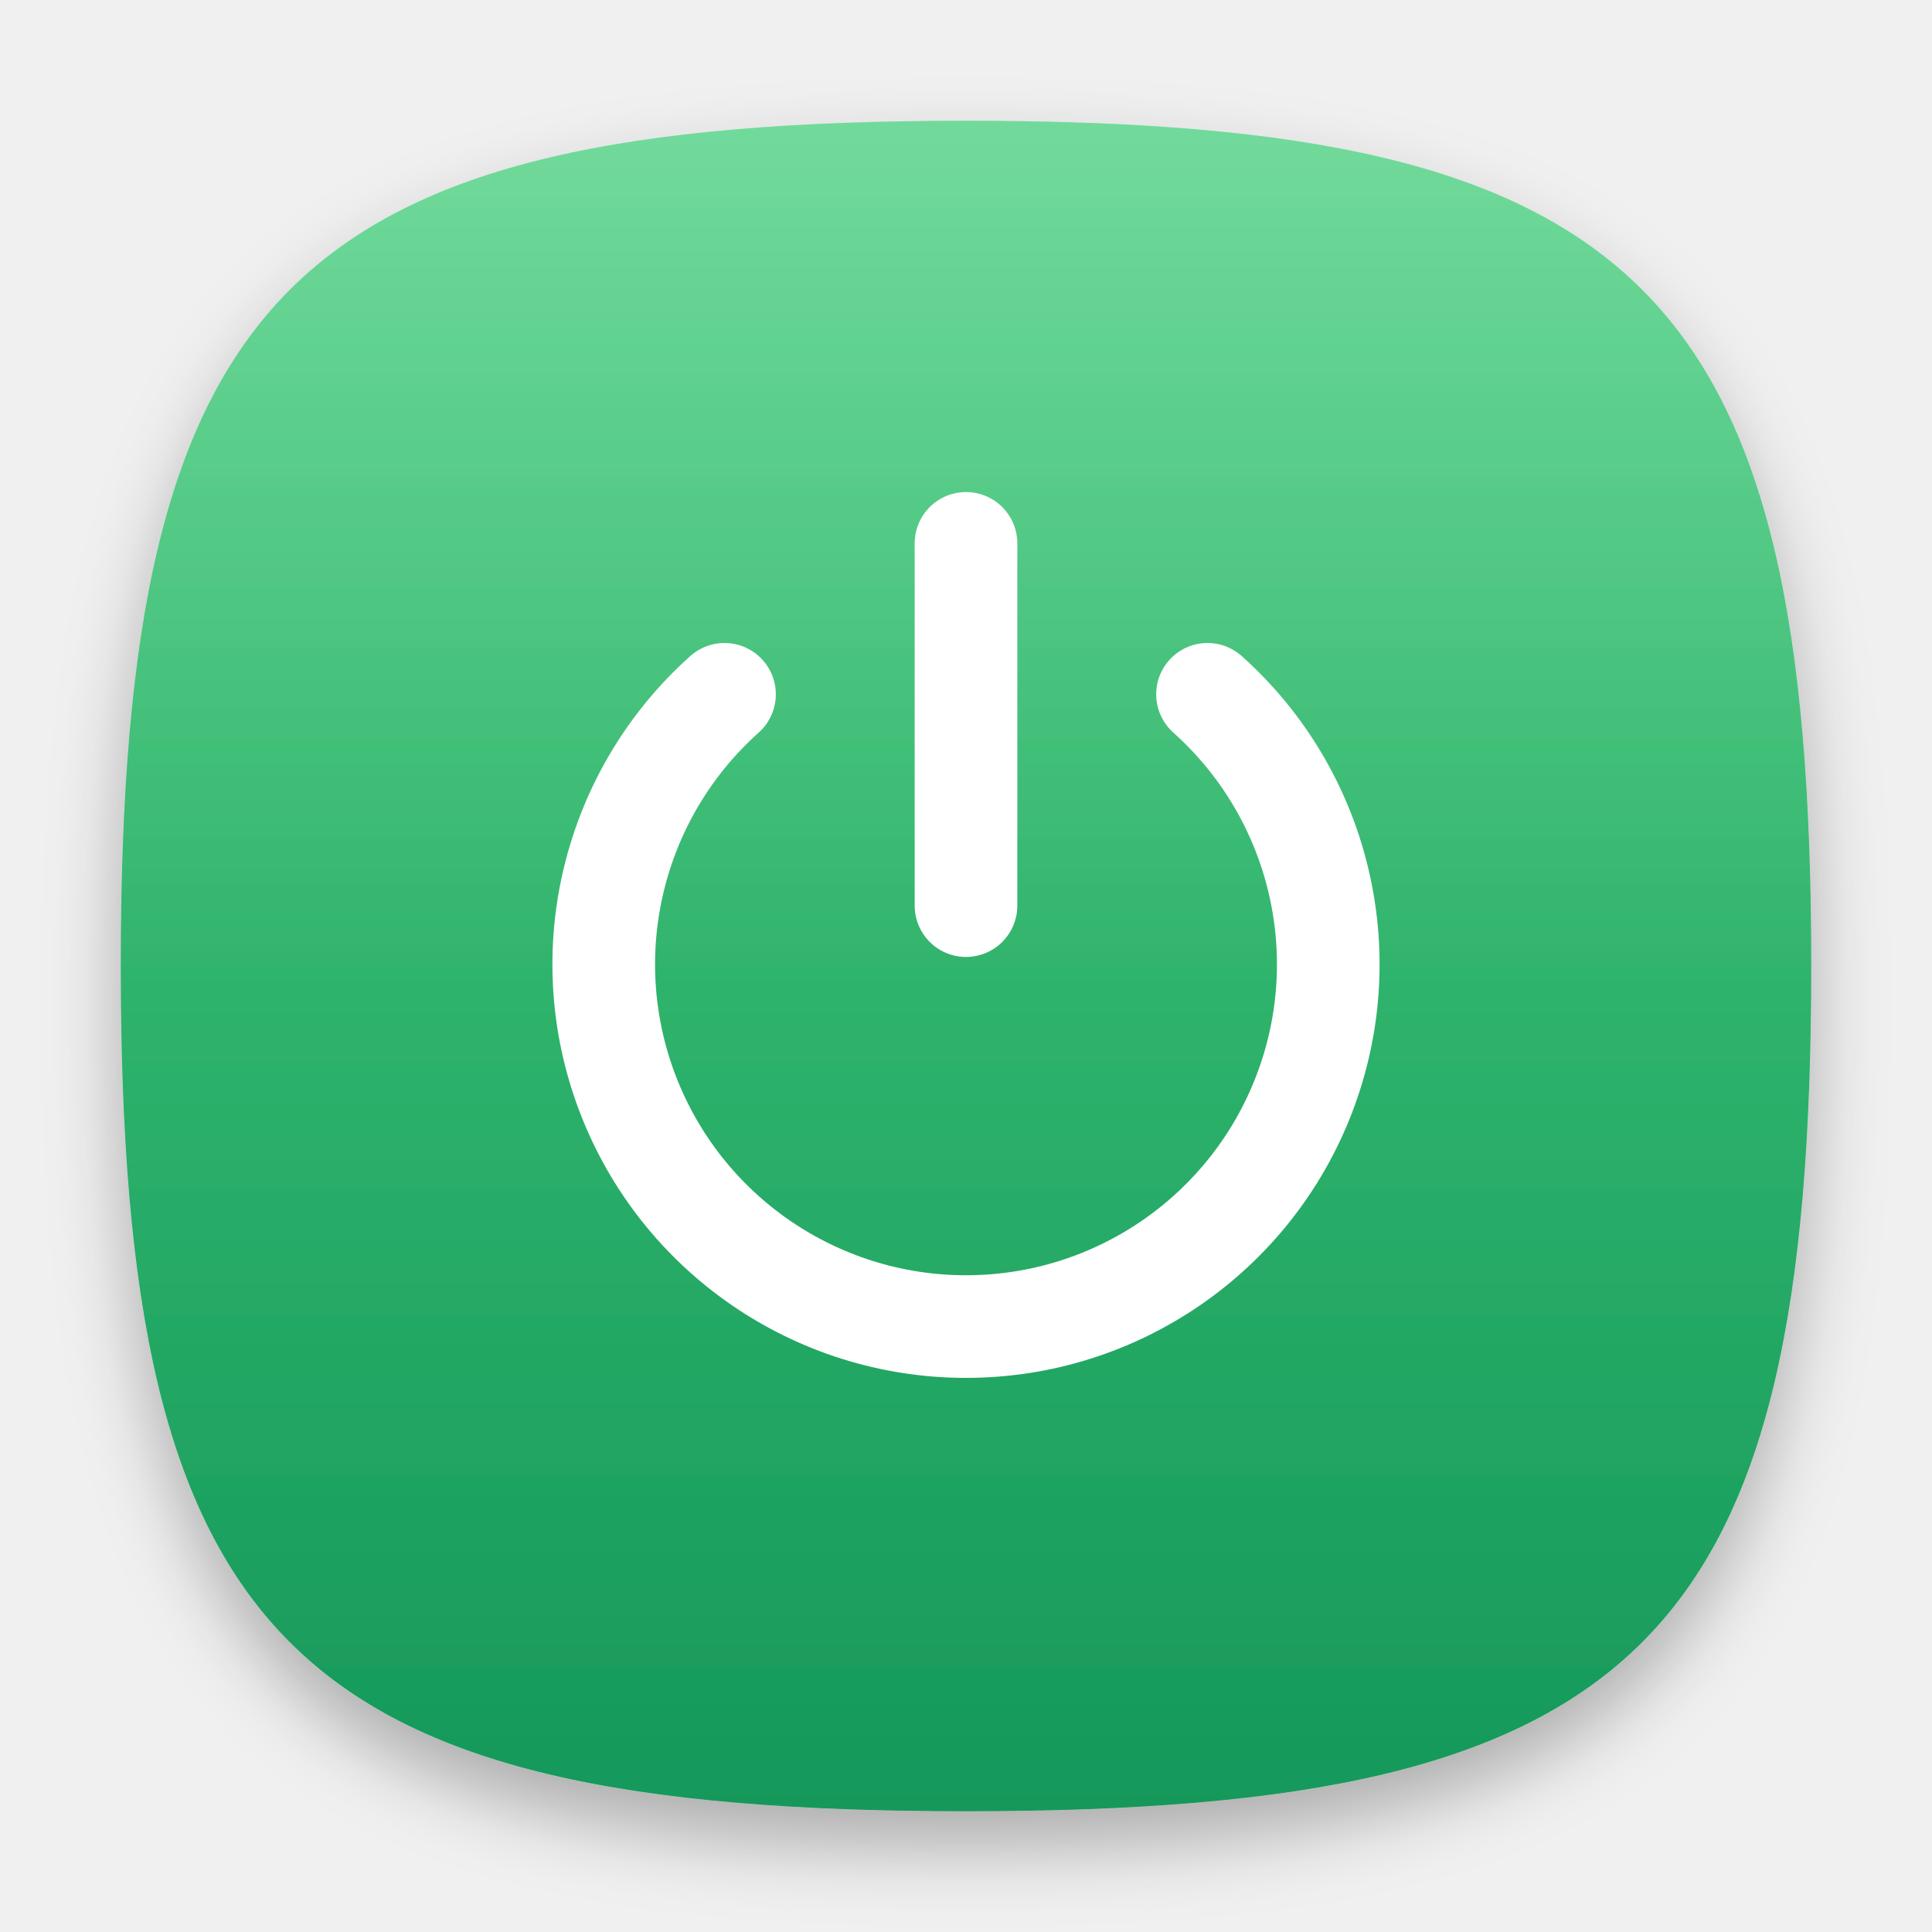
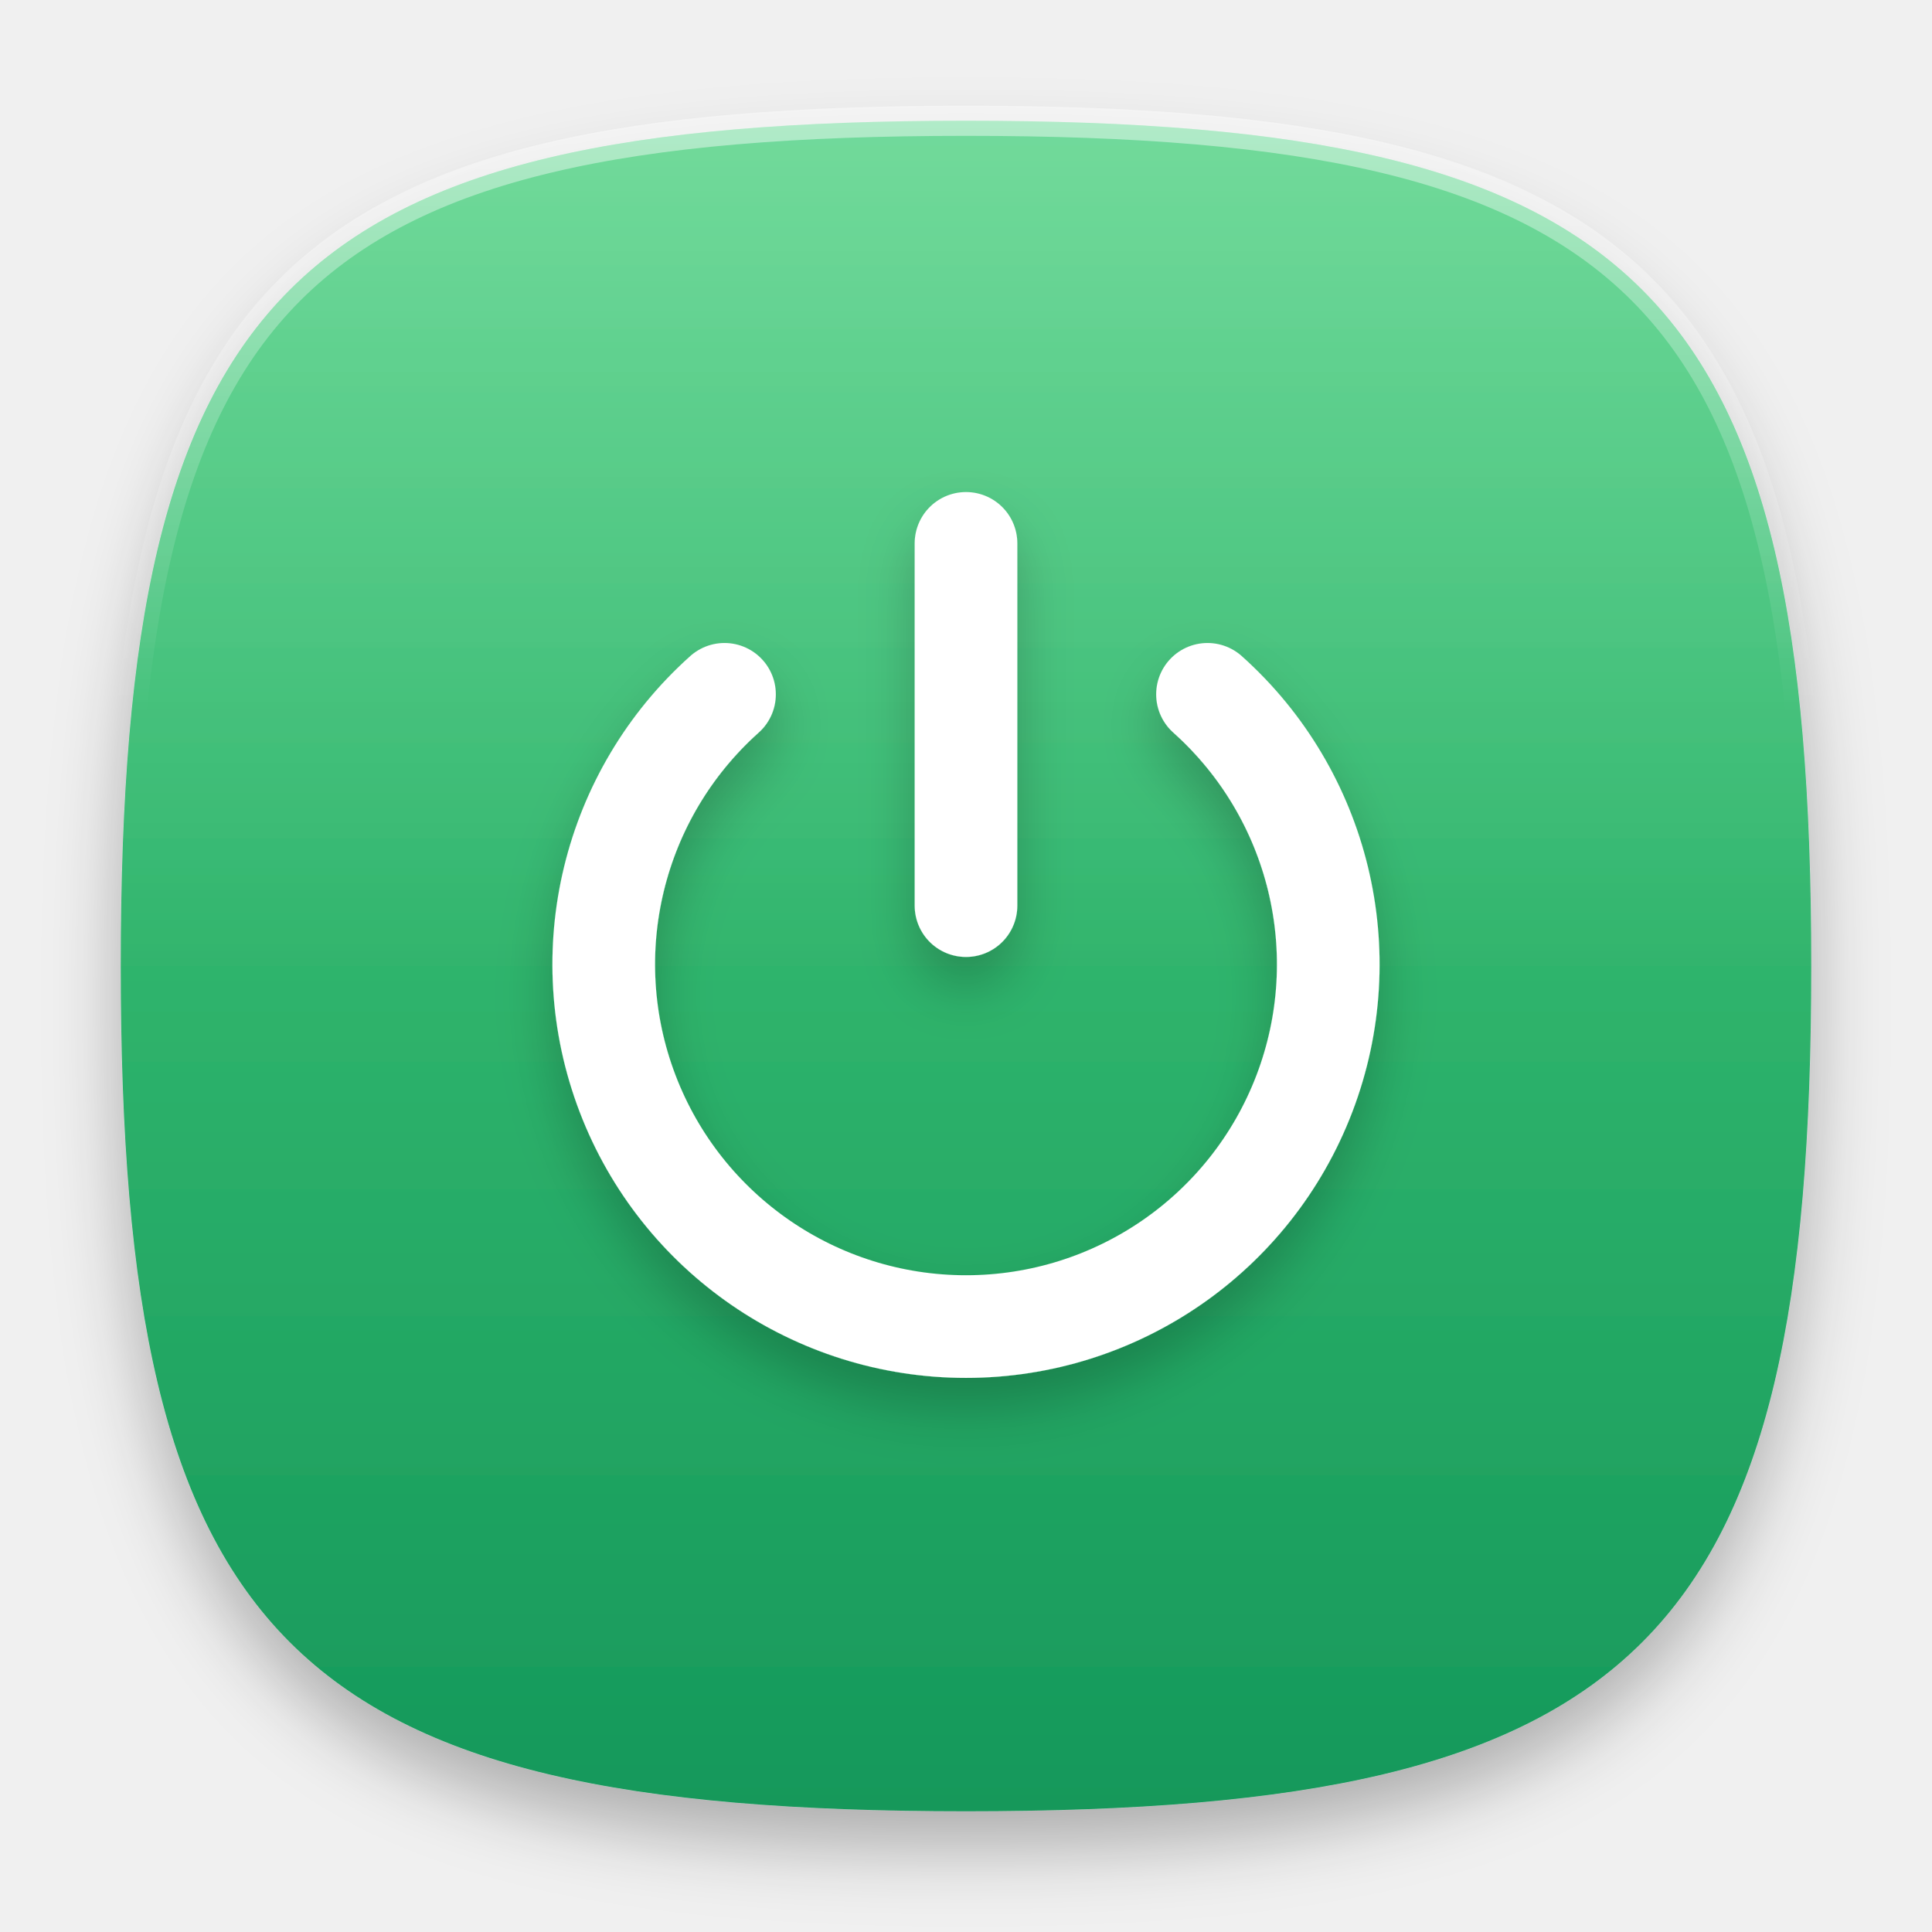
<svg xmlns="http://www.w3.org/2000/svg" width="64" height="64" viewBox="0 0 64 64">
  <defs>
    <linearGradient id="t" x1="0" y1="0" x2="0" y2="1">
      <stop offset="0" stop-color="#4ad07f" />
      <stop offset="1" stop-color="#15985a" />
    </linearGradient>
    <linearGradient id="hl" x1="0" y1="0" x2="0" y2="1">
      <stop offset="0" stop-color="#fff" stop-opacity=".22" />
      <stop offset=".5" stop-color="#fff" stop-opacity="0" />
    </linearGradient>
    <filter id="sh" x="-20%" y="-20%" width="140%" height="140%">
      <feDropShadow dx="0" dy="1.2" stdDeviation="1.2" flood-opacity=".28" />
    </filter>
+     <filter id="gs" x="-20%" y="-20%" width="140%" height="140%">
+       <feDropShadow dx="0" dy="1" stdDeviation=".9" flood-color="#000" flood-opacity=".22" />
+     </filter>
+     <linearGradient id="rim" x1="0" y1="0" x2="0" y2="1">
+       <stop offset="0" stop-color="#fff" stop-opacity=".45" />
+       <stop offset=".35" stop-color="#fff" stop-opacity="0" />
+     </linearGradient>
  </defs>
  <path d="M4 32C4 9.6 9.6 4 32 4s28 5.6 28 28-5.6 28-28 28S4 54.4 4 32z" fill="url(#t)" filter="url(#sh)" />
  <path d="M4 32C4 9.6 9.6 4 32 4s28 5.6 28 28-5.6 28-28 28S4 54.4 4 32z" fill="url(#hl)" />
-   <g fill="none" stroke="#fff" stroke-width="3.4" stroke-linecap="round" stroke-linejoin="round">
+   <path d="M4 32C4 9.6 9.6 4 32 4s28 5.6 28 28-5.6 28-28 28S4 54.4 4 32z" fill="none" stroke="url(#rim)" stroke-width="1" />
+   <g fill="none" stroke="#fff" stroke-width="3.4" stroke-linecap="round" stroke-linejoin="round" filter="url(#gs)">
    <path d="M32 18v12M24 23a12 12 0 1 0 16 0" />
  </g>
</svg>
